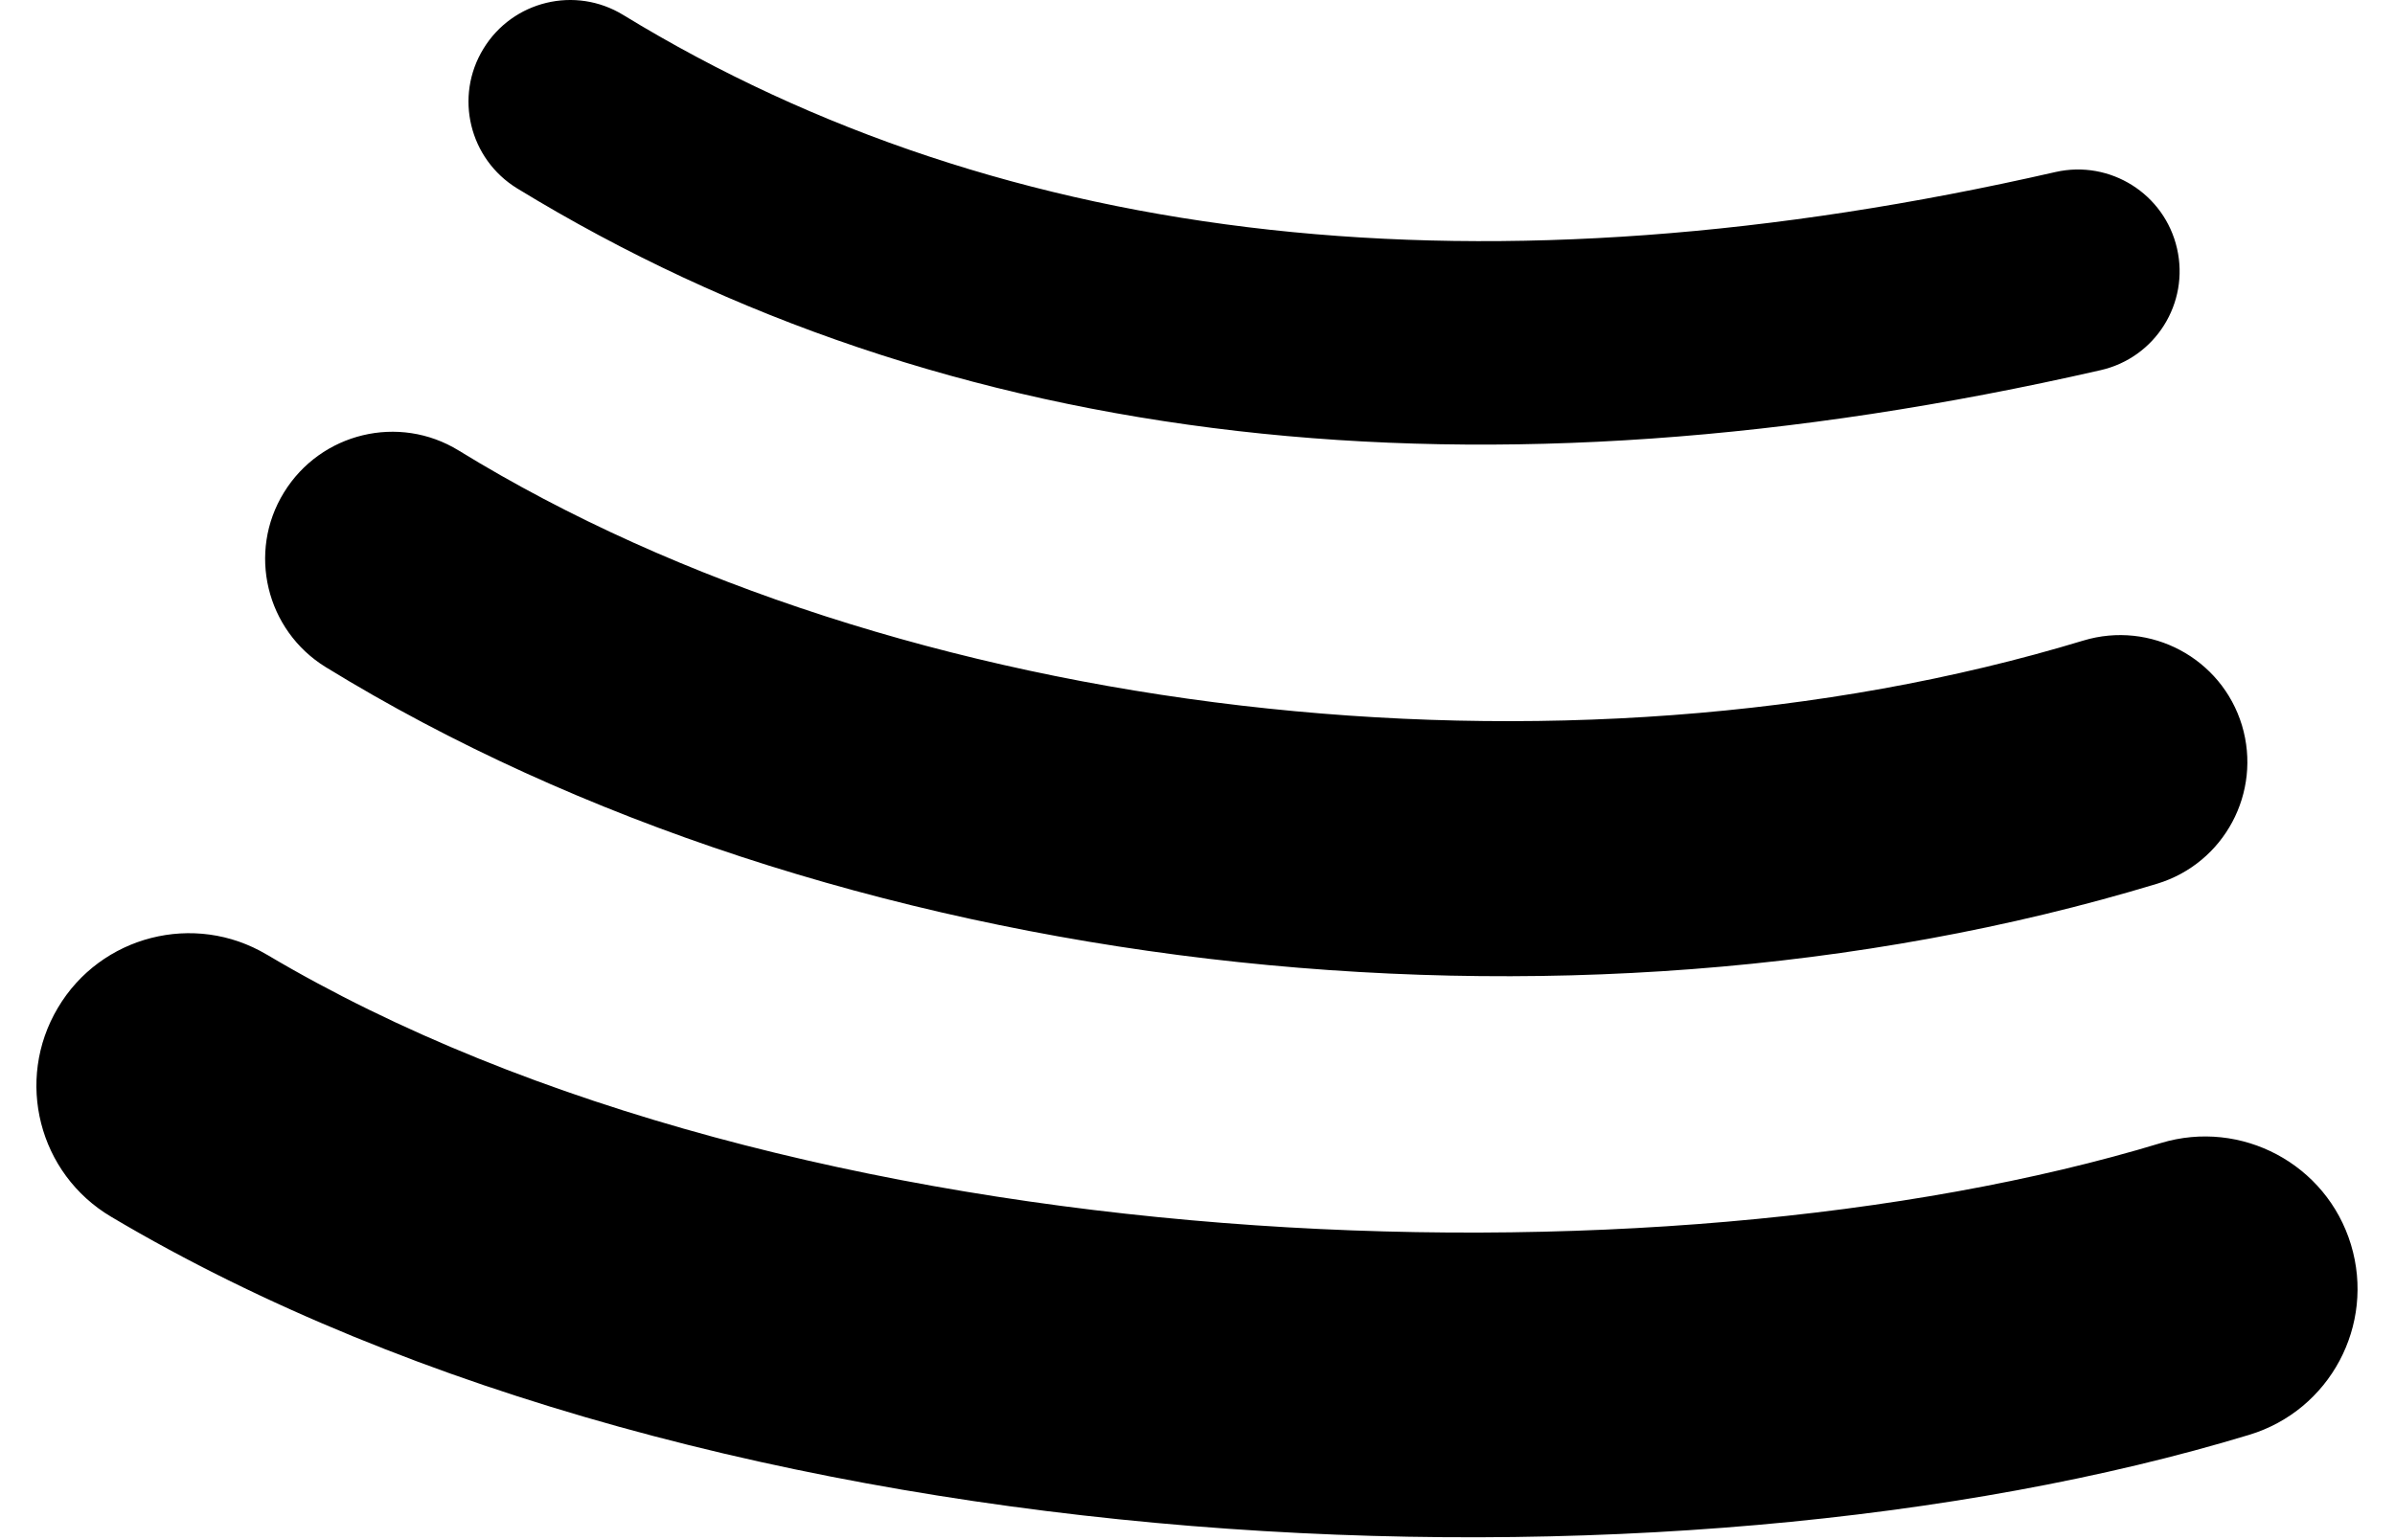
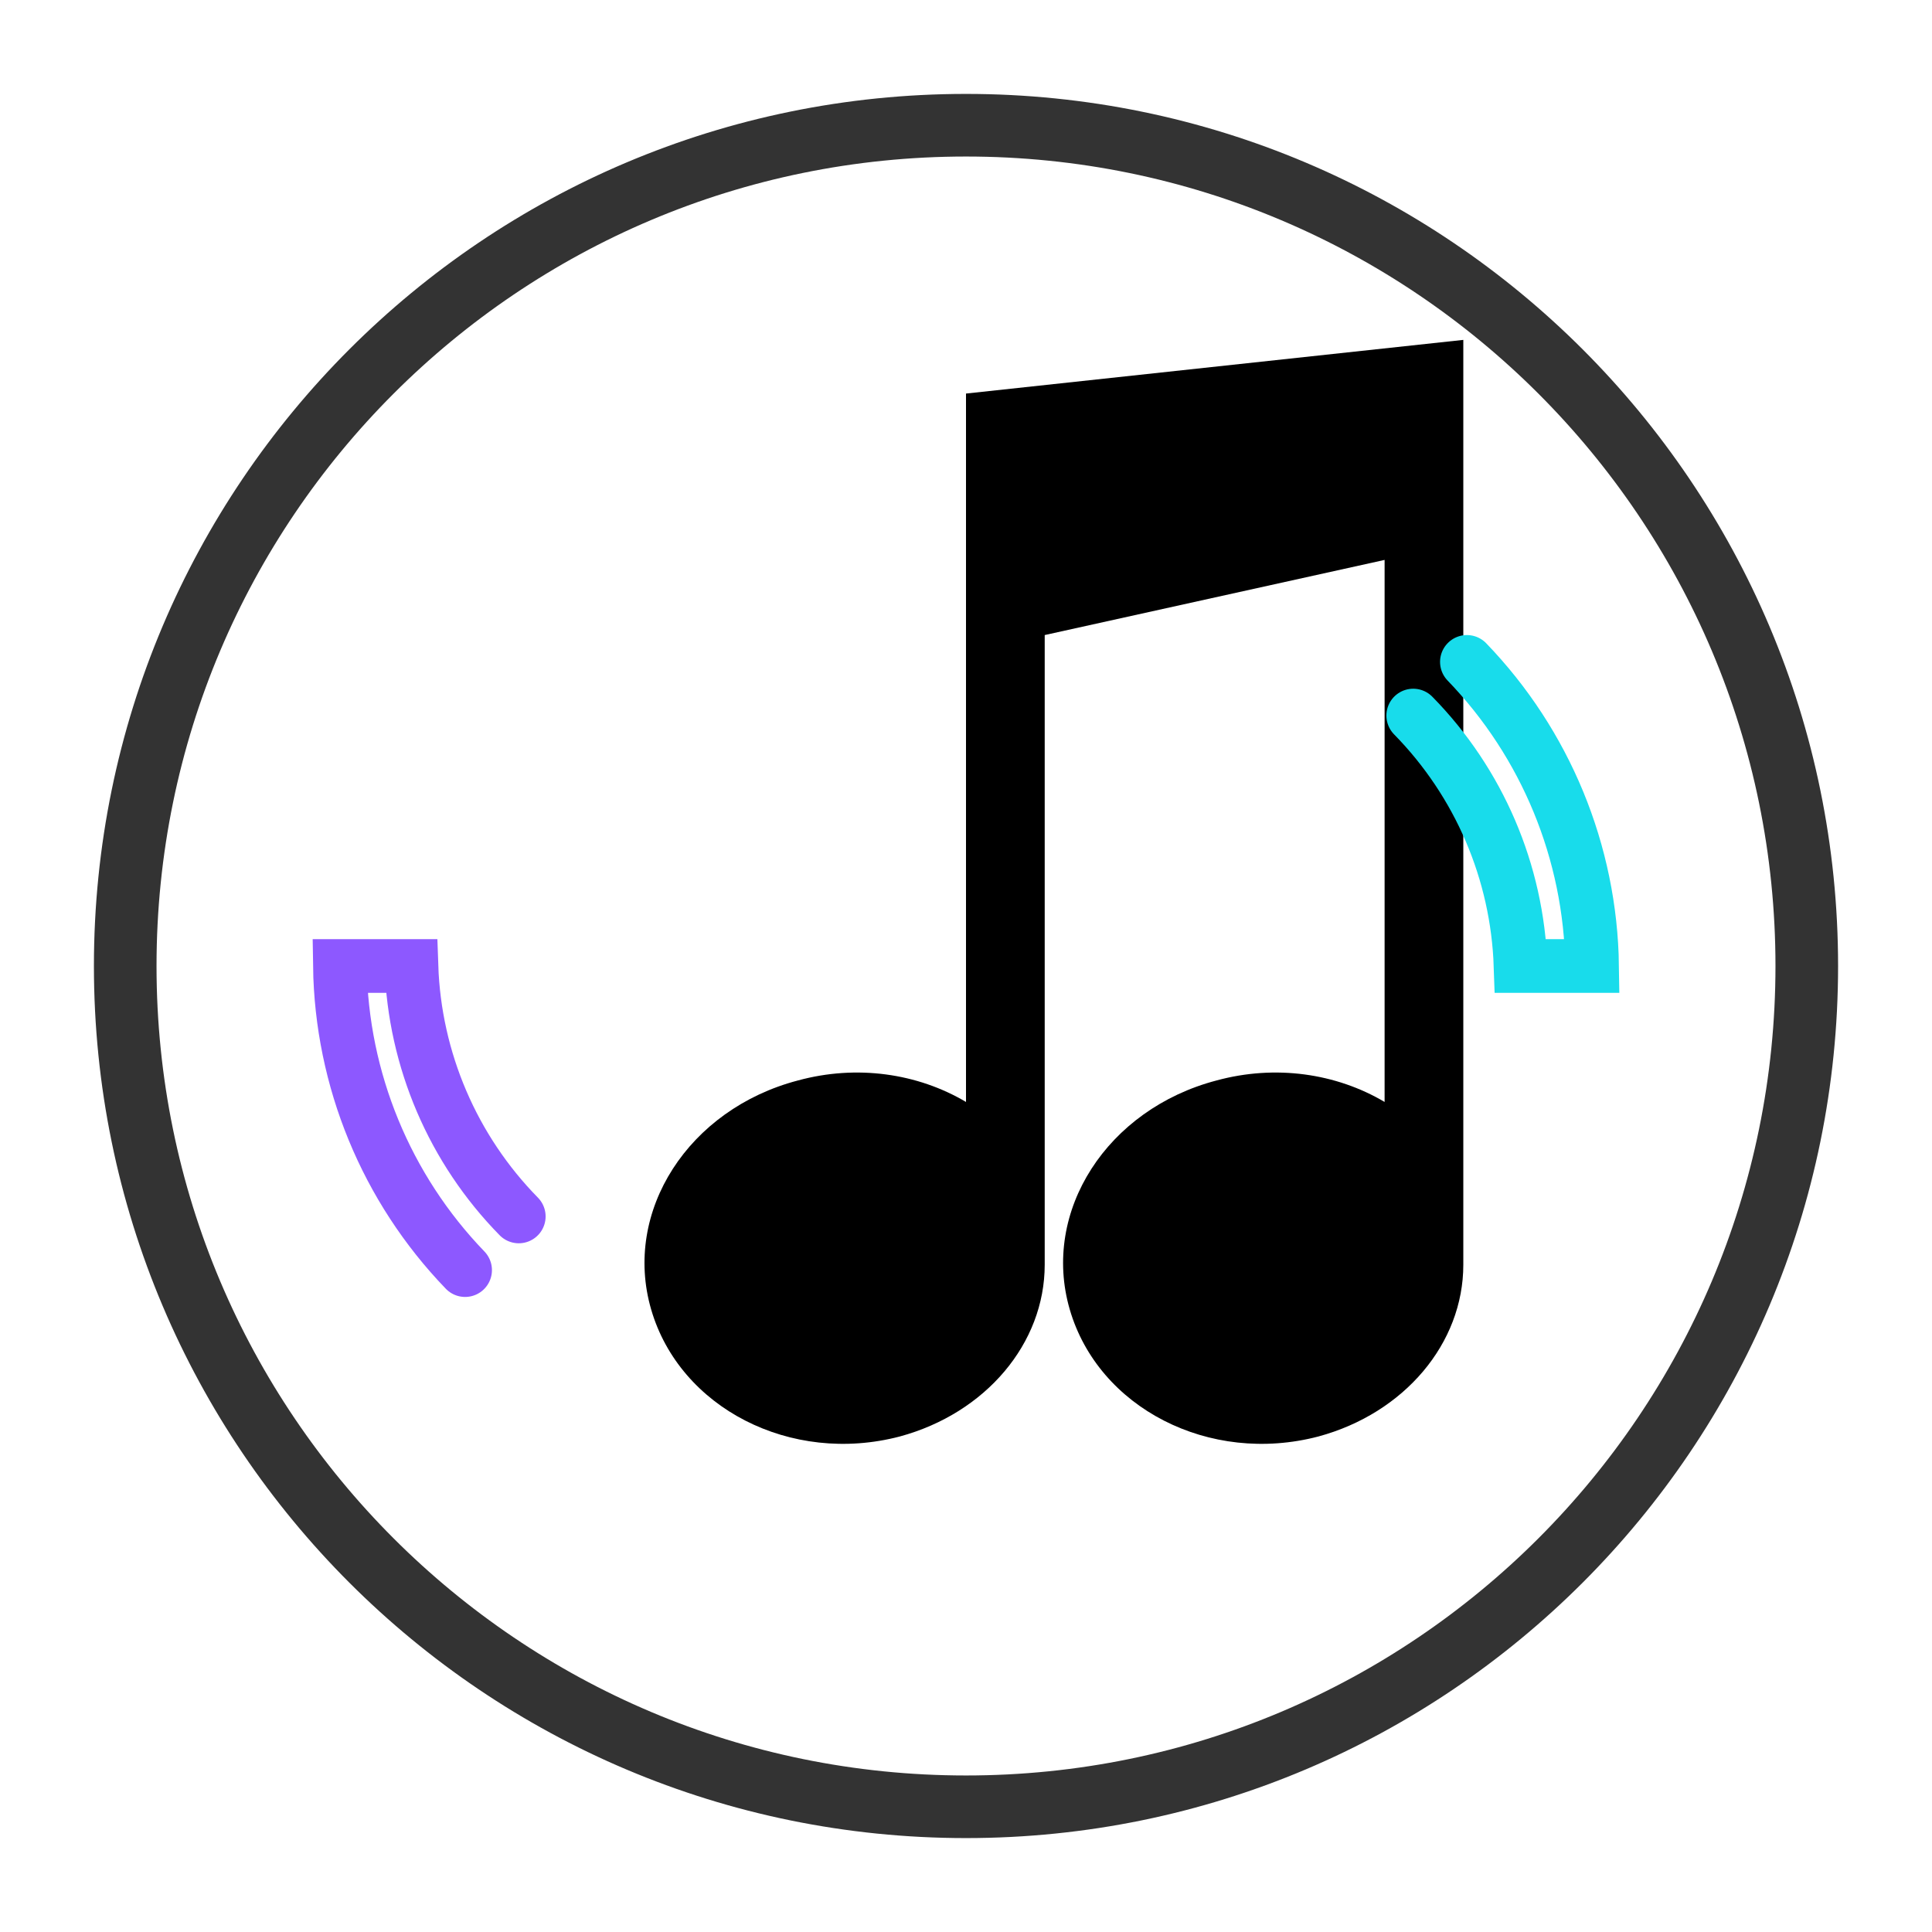
- <svg xmlns="http://www.w3.org/2000/svg" width="28" height="18" viewBox="0 0 730 484" fill="none">
-   <path fill="currentColor" d="M6.737 316.937C20.201 294.159 49.699 286.649 72.403 300.174H72.428C237.603 398.282 510.121 407.302 667.823 359.439C693.147 351.759 719.927 366.055 727.602 391.378C735.276 416.715 720.992 443.477 695.649 451.176C514.618 506.132 213.674 495.514 23.506 382.622C0.679 369.103 -6.788 339.685 6.737 316.937ZM77.814 154.865C89.38 136.046 113.982 130.11 132.77 141.676C270.528 226.369 480.519 250.891 643.46 201.43C664.592 195.047 686.911 206.957 693.324 228.052C699.689 249.184 687.774 271.46 666.679 277.886C480.555 334.36 249.169 307.004 90.971 209.79C72.183 198.224 66.247 173.628 77.814 154.865ZM140.542 15.301C149.722 0.246 169.428 -4.528 184.482 4.713C304.811 78.213 456.29 94.859 634.684 54.101C651.874 50.184 669.01 60.955 672.927 78.152C676.862 95.349 666.134 112.484 648.9 116.401C453.677 161.021 286.219 141.799 151.129 59.242C136.074 50.001 131.301 30.356 140.542 15.301Z" />
+ <svg xmlns="http://www.w3.org/2000/svg" viewBox="0 0 108 108" fill="none">
+   <circle cx="54" cy="54" r="47" stroke="currentColor" stroke-opacity=".8" stroke-width="3.5" />
+   <path d="M54 22v39.6c-2.7-1.6-6.1-2.1-9.4-1.2-6.1 1.6-9.8 7.3-8.2 12.8 1.6 5.5 7.8 8.7 13.9 7.1 4.8-1.3 8.1-5.2 8.1-9.6V35.5l19-4.2v30.3c-2.7-1.6-6.1-2.1-9.4-1.2-6.1 1.6-9.8 7.3-8.2 12.8 1.6 5.5 7.8 8.7 13.9 7.1 4.8-1.3 8.1-5.2 8.1-9.6V19L54 22Z" fill="currentColor" />
+   <path d="M82 37a25 25 0 0 1 7 17h-4a21 21 0 0 0-6-14" stroke="#18DCEB" stroke-width="3" stroke-linecap="round" />
+   <path d="M26 71a25 25 0 0 1-7-17h4a21 21 0 0 0 6 14" stroke="#8D58FF" stroke-width="3" stroke-linecap="round" />
</svg>
